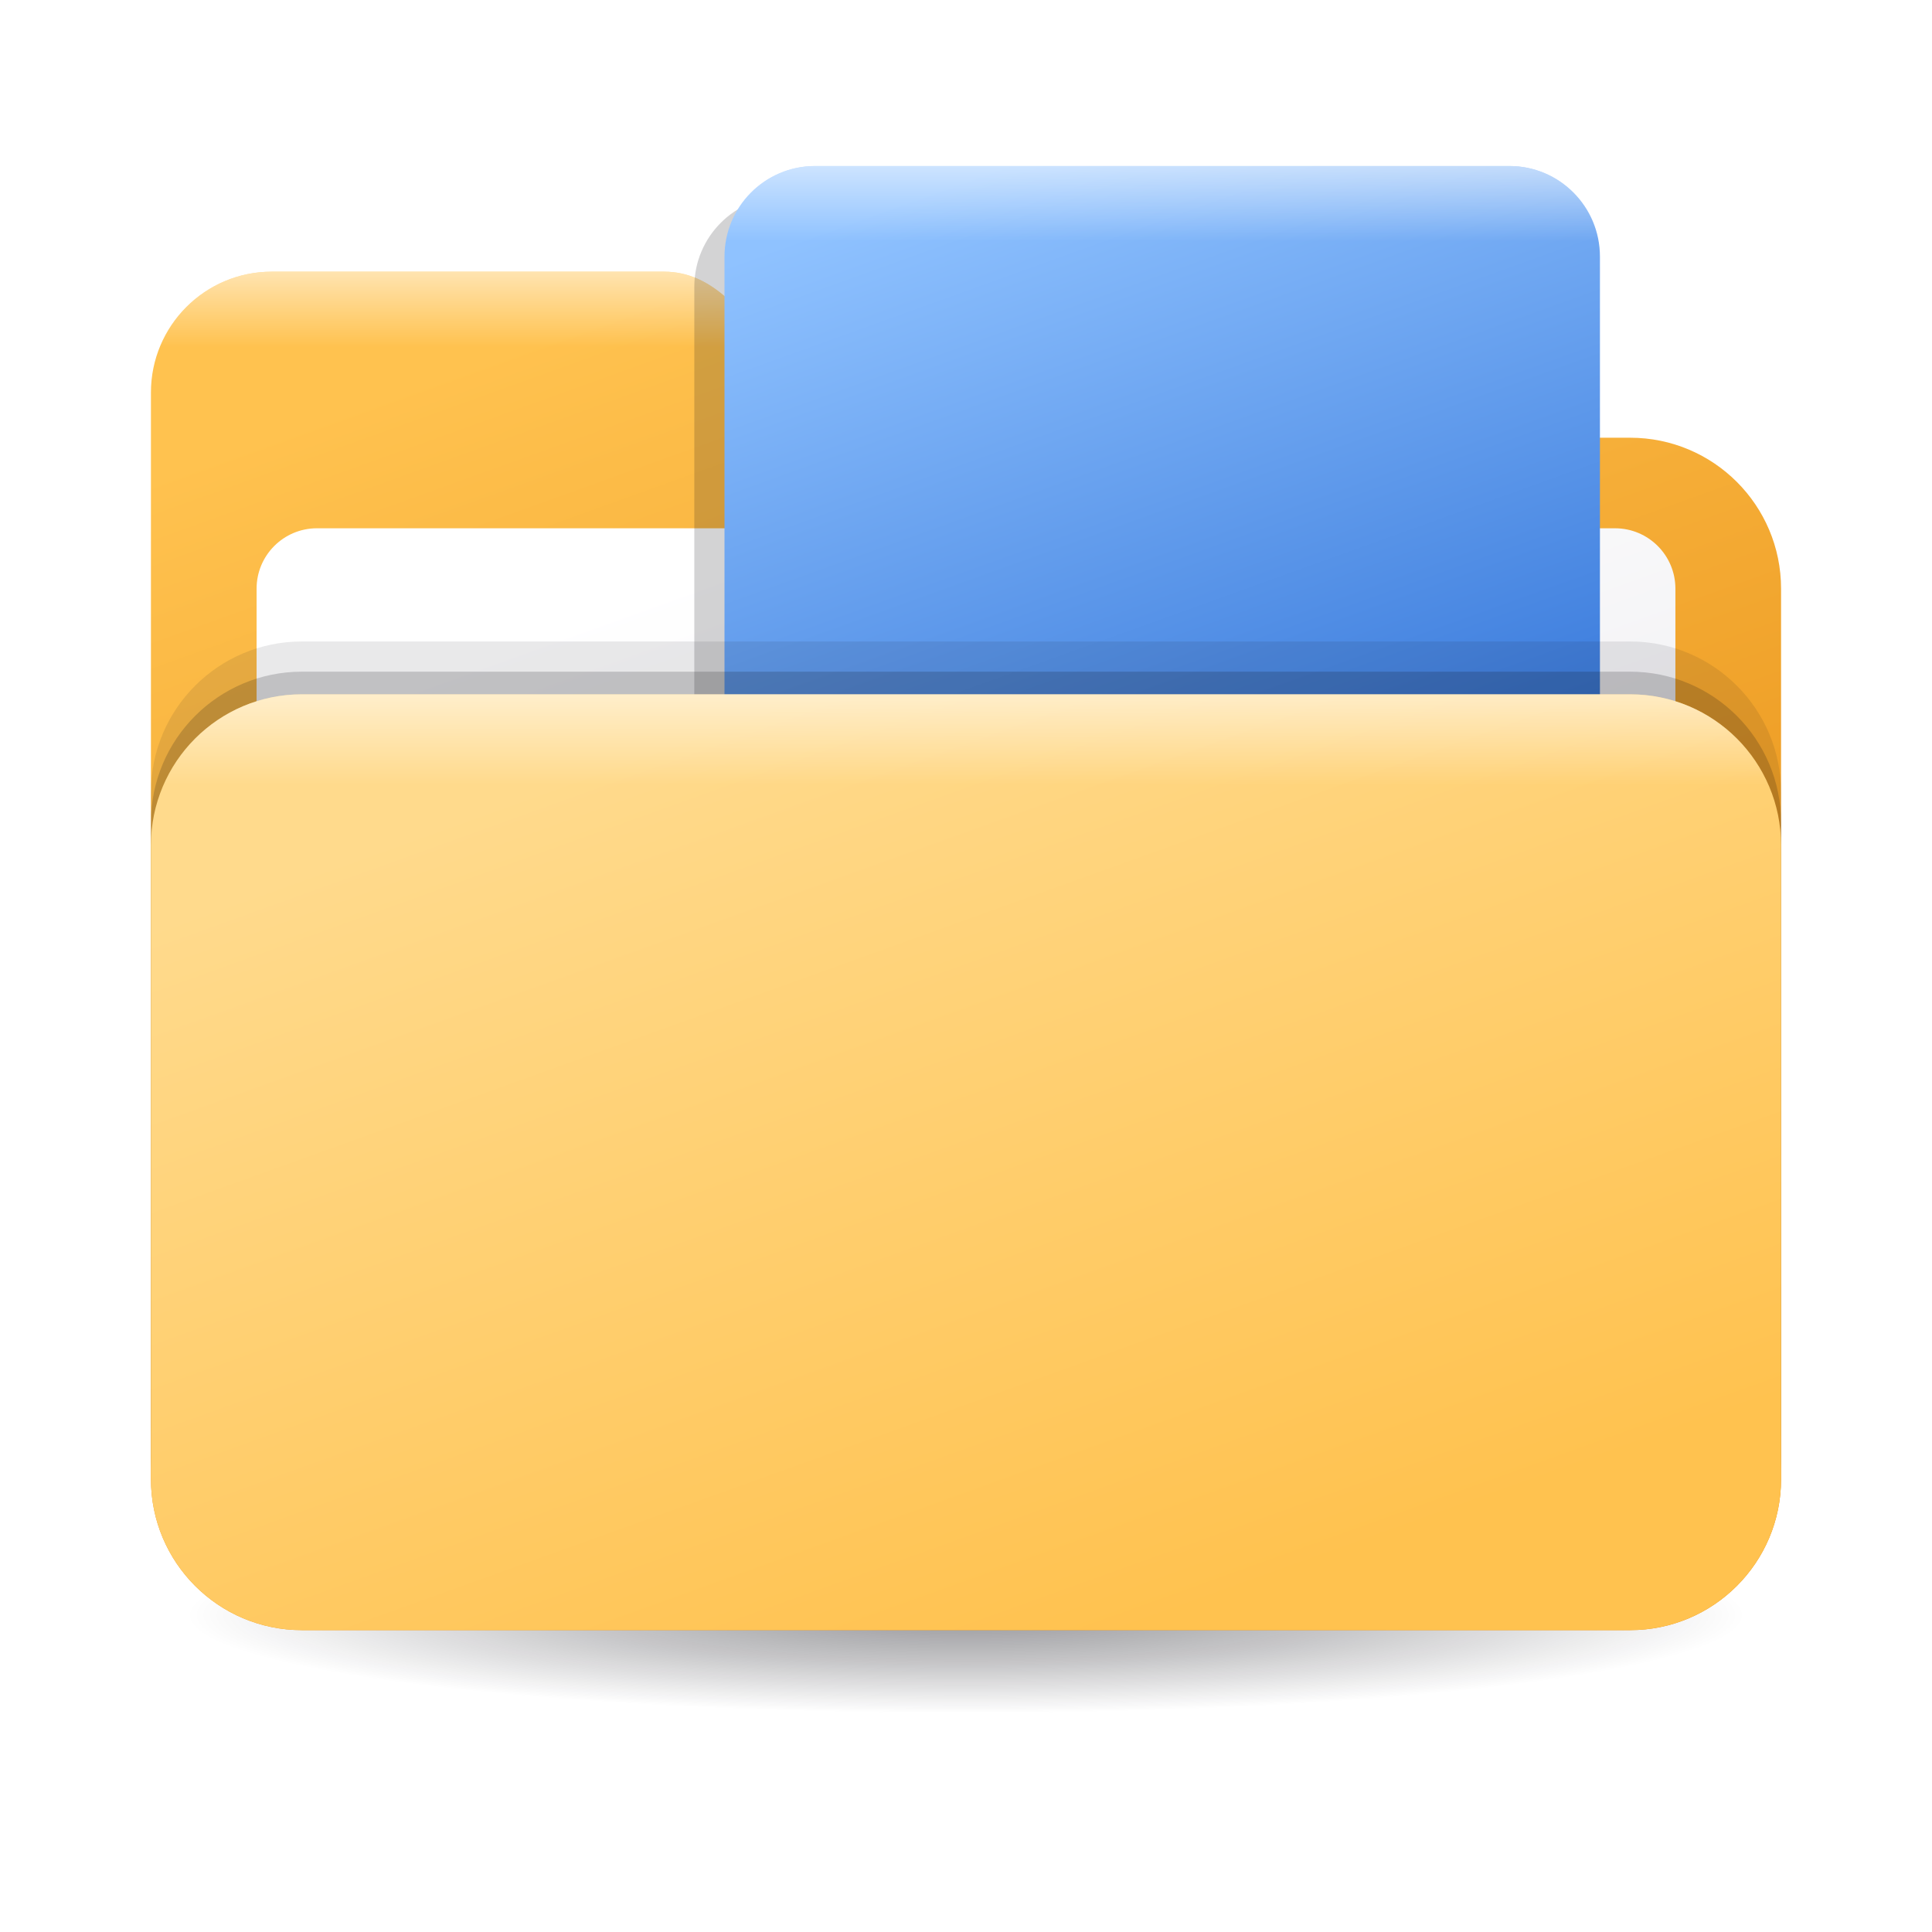
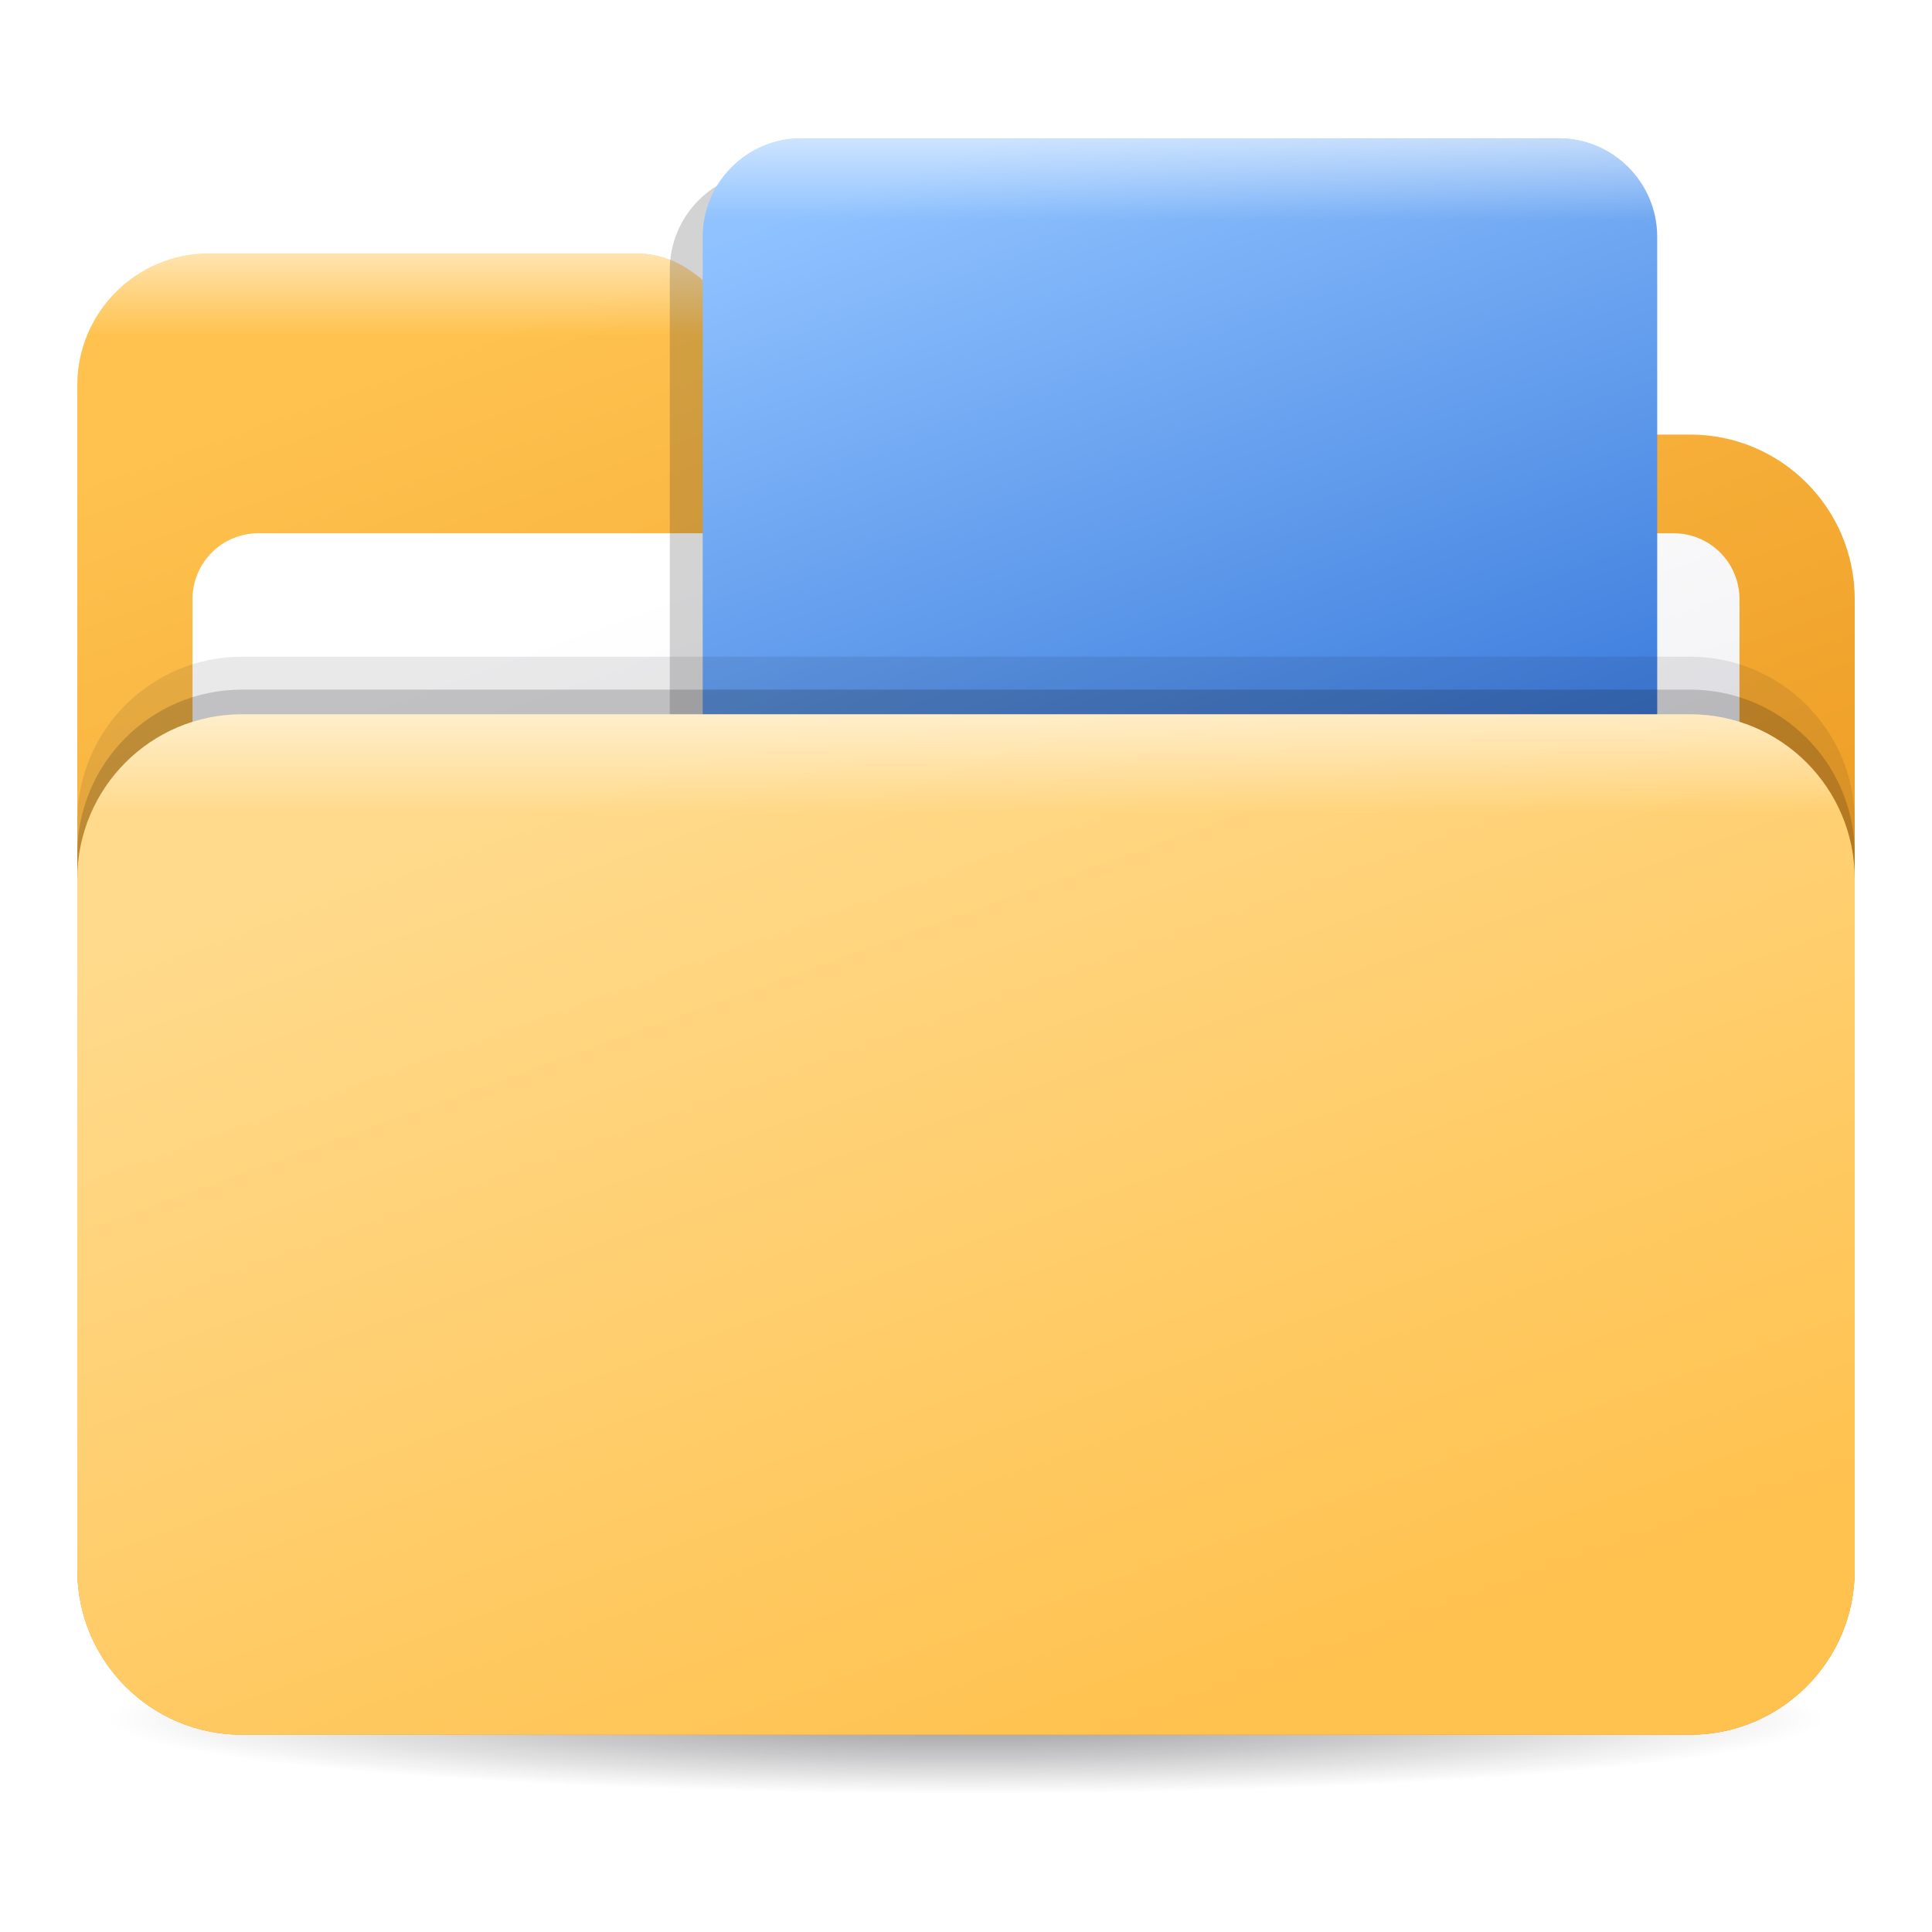
<svg xmlns="http://www.w3.org/2000/svg" width="256" height="256" viewBox="0 0 256 256">
  <defs>
-     <radialGradient id="system-file-manager-shadow" gradientUnits="userSpaceOnUse" cx="0" cy="0" r="1" gradientTransform="translate(128 214) scale(104 13)">
+     <radialGradient id="system-file-manager-shadow" gradientUnits="userSpaceOnUse" cx="0" cy="0" r="1" gradientTransform="translate(128 227.68) scale(113.4 10)">
      <stop offset="0" stop-color="#0B0A12" stop-opacity="0.42" />
      <stop offset="0.5" stop-color="#0B0A12" stop-opacity="0.23" />
      <stop offset="1" stop-color="#0B0A12" stop-opacity="0" />
    </radialGradient>
-     <linearGradient id="system-file-manager-sun-body" gradientUnits="userSpaceOnUse" x1="95.6" y1="36" x2="160.4" y2="216">
+     <linearGradient id="system-file-manager-sun-body" gradientUnits="userSpaceOnUse" x1="92.67" y1="33.59" x2="163.33" y2="229.86">
      <stop offset="0" stop-color="#FFC24F" />
      <stop offset="1" stop-color="#E3860A" />
    </linearGradient>
-     <linearGradient id="system-file-manager-sheen" gradientUnits="userSpaceOnUse" x1="128" y1="36" x2="128" y2="46">
+     <linearGradient id="system-file-manager-sheen" gradientUnits="userSpaceOnUse" x1="128" y1="33.59" x2="128" y2="44.49">
      <stop offset="0" stop-color="#FFFFFF" stop-opacity="0.55" />
      <stop offset="1" stop-color="#FFFFFF" stop-opacity="0" />
    </linearGradient>
-     <linearGradient id="system-file-manager-paper-body" gradientUnits="userSpaceOnUse" x1="108.2" y1="70" x2="147.8" y2="180">
+     <linearGradient id="system-file-manager-paper-body" gradientUnits="userSpaceOnUse" x1="106.41" y1="70.66" x2="149.59" y2="190.6">
      <stop offset="0" stop-color="#FFFFFF" />
      <stop offset="1" stop-color="#E9E8ED" />
    </linearGradient>
-     <linearGradient id="system-file-manager-azure-bright" gradientUnits="userSpaceOnUse" x1="132.4" y1="22" x2="175.6" y2="142">
+     <linearGradient id="system-file-manager-azure-bright" gradientUnits="userSpaceOnUse" x1="132.8" y1="18.32" x2="179.9" y2="149.17">
      <stop offset="0" stop-color="#8FC2FF" />
      <stop offset="1" stop-color="#1E63D0" />
    </linearGradient>
-     <linearGradient id="system-file-manager-sheen-2" gradientUnits="userSpaceOnUse" x1="154" y1="22" x2="154" y2="32">
+     <linearGradient id="system-file-manager-sheen-2" gradientUnits="userSpaceOnUse" x1="156.35" y1="18.32" x2="156.35" y2="29.23">
      <stop offset="0" stop-color="#FFFFFF" stop-opacity="0.55" />
      <stop offset="1" stop-color="#FFFFFF" stop-opacity="0" />
    </linearGradient>
-     <linearGradient id="system-file-manager-sun-light" gradientUnits="userSpaceOnUse" x1="105.68" y1="92" x2="150.32" y2="216">
+     <linearGradient id="system-file-manager-sun-light" gradientUnits="userSpaceOnUse" x1="103.66" y1="94.65" x2="152.34" y2="229.86">
      <stop offset="0" stop-color="#FFDA8C" />
      <stop offset="1" stop-color="#FFC24F" />
    </linearGradient>
-     <linearGradient id="system-file-manager-sheen-3" gradientUnits="userSpaceOnUse" x1="128" y1="92" x2="128" y2="104">
+     <linearGradient id="system-file-manager-sheen-3" gradientUnits="userSpaceOnUse" x1="128" y1="94.65" x2="128" y2="107.73">
      <stop offset="0" stop-color="#FFFFFF" stop-opacity="0.55" />
      <stop offset="1" stop-color="#FFFFFF" stop-opacity="0" />
    </linearGradient>
  </defs>
-   <path d="M24 214A104 13 0 1 1 232 214A104 13 0 1 1 24 214Z" fill="url(#system-file-manager-shadow)" />
-   <path d="M20 52A16 16 0 0 1 36 36H88C101 36 104 58 120 58H216A20 20 0 0 1 236 78V196A20 20 0 0 1 216 216H40A20 20 0 0 1 20 196Z" fill="url(#system-file-manager-sun-body)" />
-   <path d="M20 52A16 16 0 0 1 36 36H88C101 36 104 58 120 58H216A20 20 0 0 1 236 78V196A20 20 0 0 1 216 216H40A20 20 0 0 1 20 196Z" fill="url(#system-file-manager-sheen)" />
-   <path d="M42 70H214A8 8 0 0 1 222 78V172A8 8 0 0 1 214 180H42A8 8 0 0 1 34 172V78A8 8 0 0 1 42 70Z" fill="url(#system-file-manager-paper-body)" />
-   <path d="M104 26H196A12 12 0 0 1 208 38V134A12 12 0 0 1 196 146H104A12 12 0 0 1 92 134V38A12 12 0 0 1 104 26Z" fill="#0B0A12" opacity="0.18" />
-   <path d="M108 22H200A12 12 0 0 1 212 34V130A12 12 0 0 1 200 142H108A12 12 0 0 1 96 130V34A12 12 0 0 1 108 22Z" fill="url(#system-file-manager-azure-bright)" />
-   <path d="M108 22H200A12 12 0 0 1 212 34V130A12 12 0 0 1 200 142H108A12 12 0 0 1 96 130V34A12 12 0 0 1 108 22Z" fill="url(#system-file-manager-sheen-2)" />
-   <path d="M40 85H216A20 20 0 0 1 236 105V189A20 20 0 0 1 216 209H40A20 20 0 0 1 20 189V105A20 20 0 0 1 40 85Z" fill="#0B0A12" opacity="0.09" />
-   <path d="M40 89H216A20 20 0 0 1 236 109V193A20 20 0 0 1 216 213H40A20 20 0 0 1 20 193V109A20 20 0 0 1 40 89Z" fill="#0B0A12" opacity="0.18" />
-   <path d="M40 92H216A20 20 0 0 1 236 112V196A20 20 0 0 1 216 216H40A20 20 0 0 1 20 196V112A20 20 0 0 1 40 92Z" fill="url(#system-file-manager-sun-light)" />
-   <path d="M40 92H216A20 20 0 0 1 236 112V196A20 20 0 0 1 216 216H40A20 20 0 0 1 20 196V112A20 20 0 0 1 40 92Z" fill="url(#system-file-manager-sheen-3)" />
+   <path d="M14.6 227.68A113.4 10 0 1 1 241.4 227.68A113.4 10 0 1 1 14.6 227.68Z" fill="url(#system-file-manager-shadow)" />
+   <path d="M10.24 51.04A17.45 17.45 0 0 1 27.69 33.59H84.39C98.56 33.59 101.83 57.58 119.28 57.58H223.95A21.81 21.81 0 0 1 245.76 79.39V208.05A21.81 21.81 0 0 1 223.95 229.86H32.05A21.81 21.81 0 0 1 10.24 208.05Z" fill="url(#system-file-manager-sun-body)" />
+   <path d="M10.24 51.04A17.45 17.45 0 0 1 27.69 33.59H84.39C98.56 33.59 101.83 57.58 119.28 57.58H223.95A21.81 21.81 0 0 1 245.76 79.39V208.05A21.81 21.81 0 0 1 223.95 229.86H32.05A21.81 21.81 0 0 1 10.24 208.05Z" fill="url(#system-file-manager-sheen)" />
+   <path d="M34.23 70.66H221.77A8.72 8.72 0 0 1 230.49 79.39V181.88A8.72 8.72 0 0 1 221.77 190.6H34.23A8.72 8.72 0 0 1 25.51 181.88V79.39A8.72 8.72 0 0 1 34.23 70.66Z" fill="url(#system-file-manager-paper-body)" />
+   <path d="M101.83 22.69H202.15A13.08 13.08 0 0 1 215.23 35.77V140.45A13.08 13.08 0 0 1 202.15 153.53H101.83A13.08 13.08 0 0 1 88.75 140.45V35.77A13.08 13.08 0 0 1 101.83 22.69Z" fill="#0B0A12" opacity="0.18" />
+   <path d="M106.19 18.32H206.51A13.08 13.08 0 0 1 219.59 31.41V136.08A13.08 13.08 0 0 1 206.51 149.17H106.19A13.08 13.08 0 0 1 93.11 136.08V31.41A13.08 13.08 0 0 1 106.19 18.32Z" fill="url(#system-file-manager-azure-bright)" />
+   <path d="M106.19 18.32H206.51A13.08 13.08 0 0 1 219.59 31.41V136.08A13.08 13.08 0 0 1 206.51 149.17H106.19A13.08 13.08 0 0 1 93.11 136.08V31.41A13.08 13.08 0 0 1 106.19 18.32Z" fill="url(#system-file-manager-sheen-2)" />
+   <path d="M32.05 87.02H223.95A21.81 21.81 0 0 1 245.76 108.83V200.42A21.81 21.81 0 0 1 223.95 222.22H32.05A21.81 21.81 0 0 1 10.24 200.42V108.83A21.81 21.81 0 0 1 32.05 87.02Z" fill="#0B0A12" opacity="0.09" />
+   <path d="M32.05 91.38H223.95A21.81 21.81 0 0 1 245.76 113.19V204.78A21.81 21.81 0 0 1 223.95 226.59H32.05A21.81 21.81 0 0 1 10.24 204.78V113.19A21.81 21.81 0 0 1 32.05 91.38Z" fill="#0B0A12" opacity="0.18" />
+   <path d="M32.05 94.65H223.95A21.81 21.81 0 0 1 245.76 116.46V208.05A21.81 21.81 0 0 1 223.95 229.86H32.05A21.81 21.81 0 0 1 10.24 208.05V116.46A21.81 21.81 0 0 1 32.05 94.65Z" fill="url(#system-file-manager-sun-light)" />
+   <path d="M32.05 94.65H223.95A21.81 21.81 0 0 1 245.76 116.46V208.05A21.81 21.81 0 0 1 223.95 229.86H32.05A21.81 21.81 0 0 1 10.24 208.05V116.46A21.81 21.81 0 0 1 32.05 94.65Z" fill="url(#system-file-manager-sheen-3)" />
</svg>
